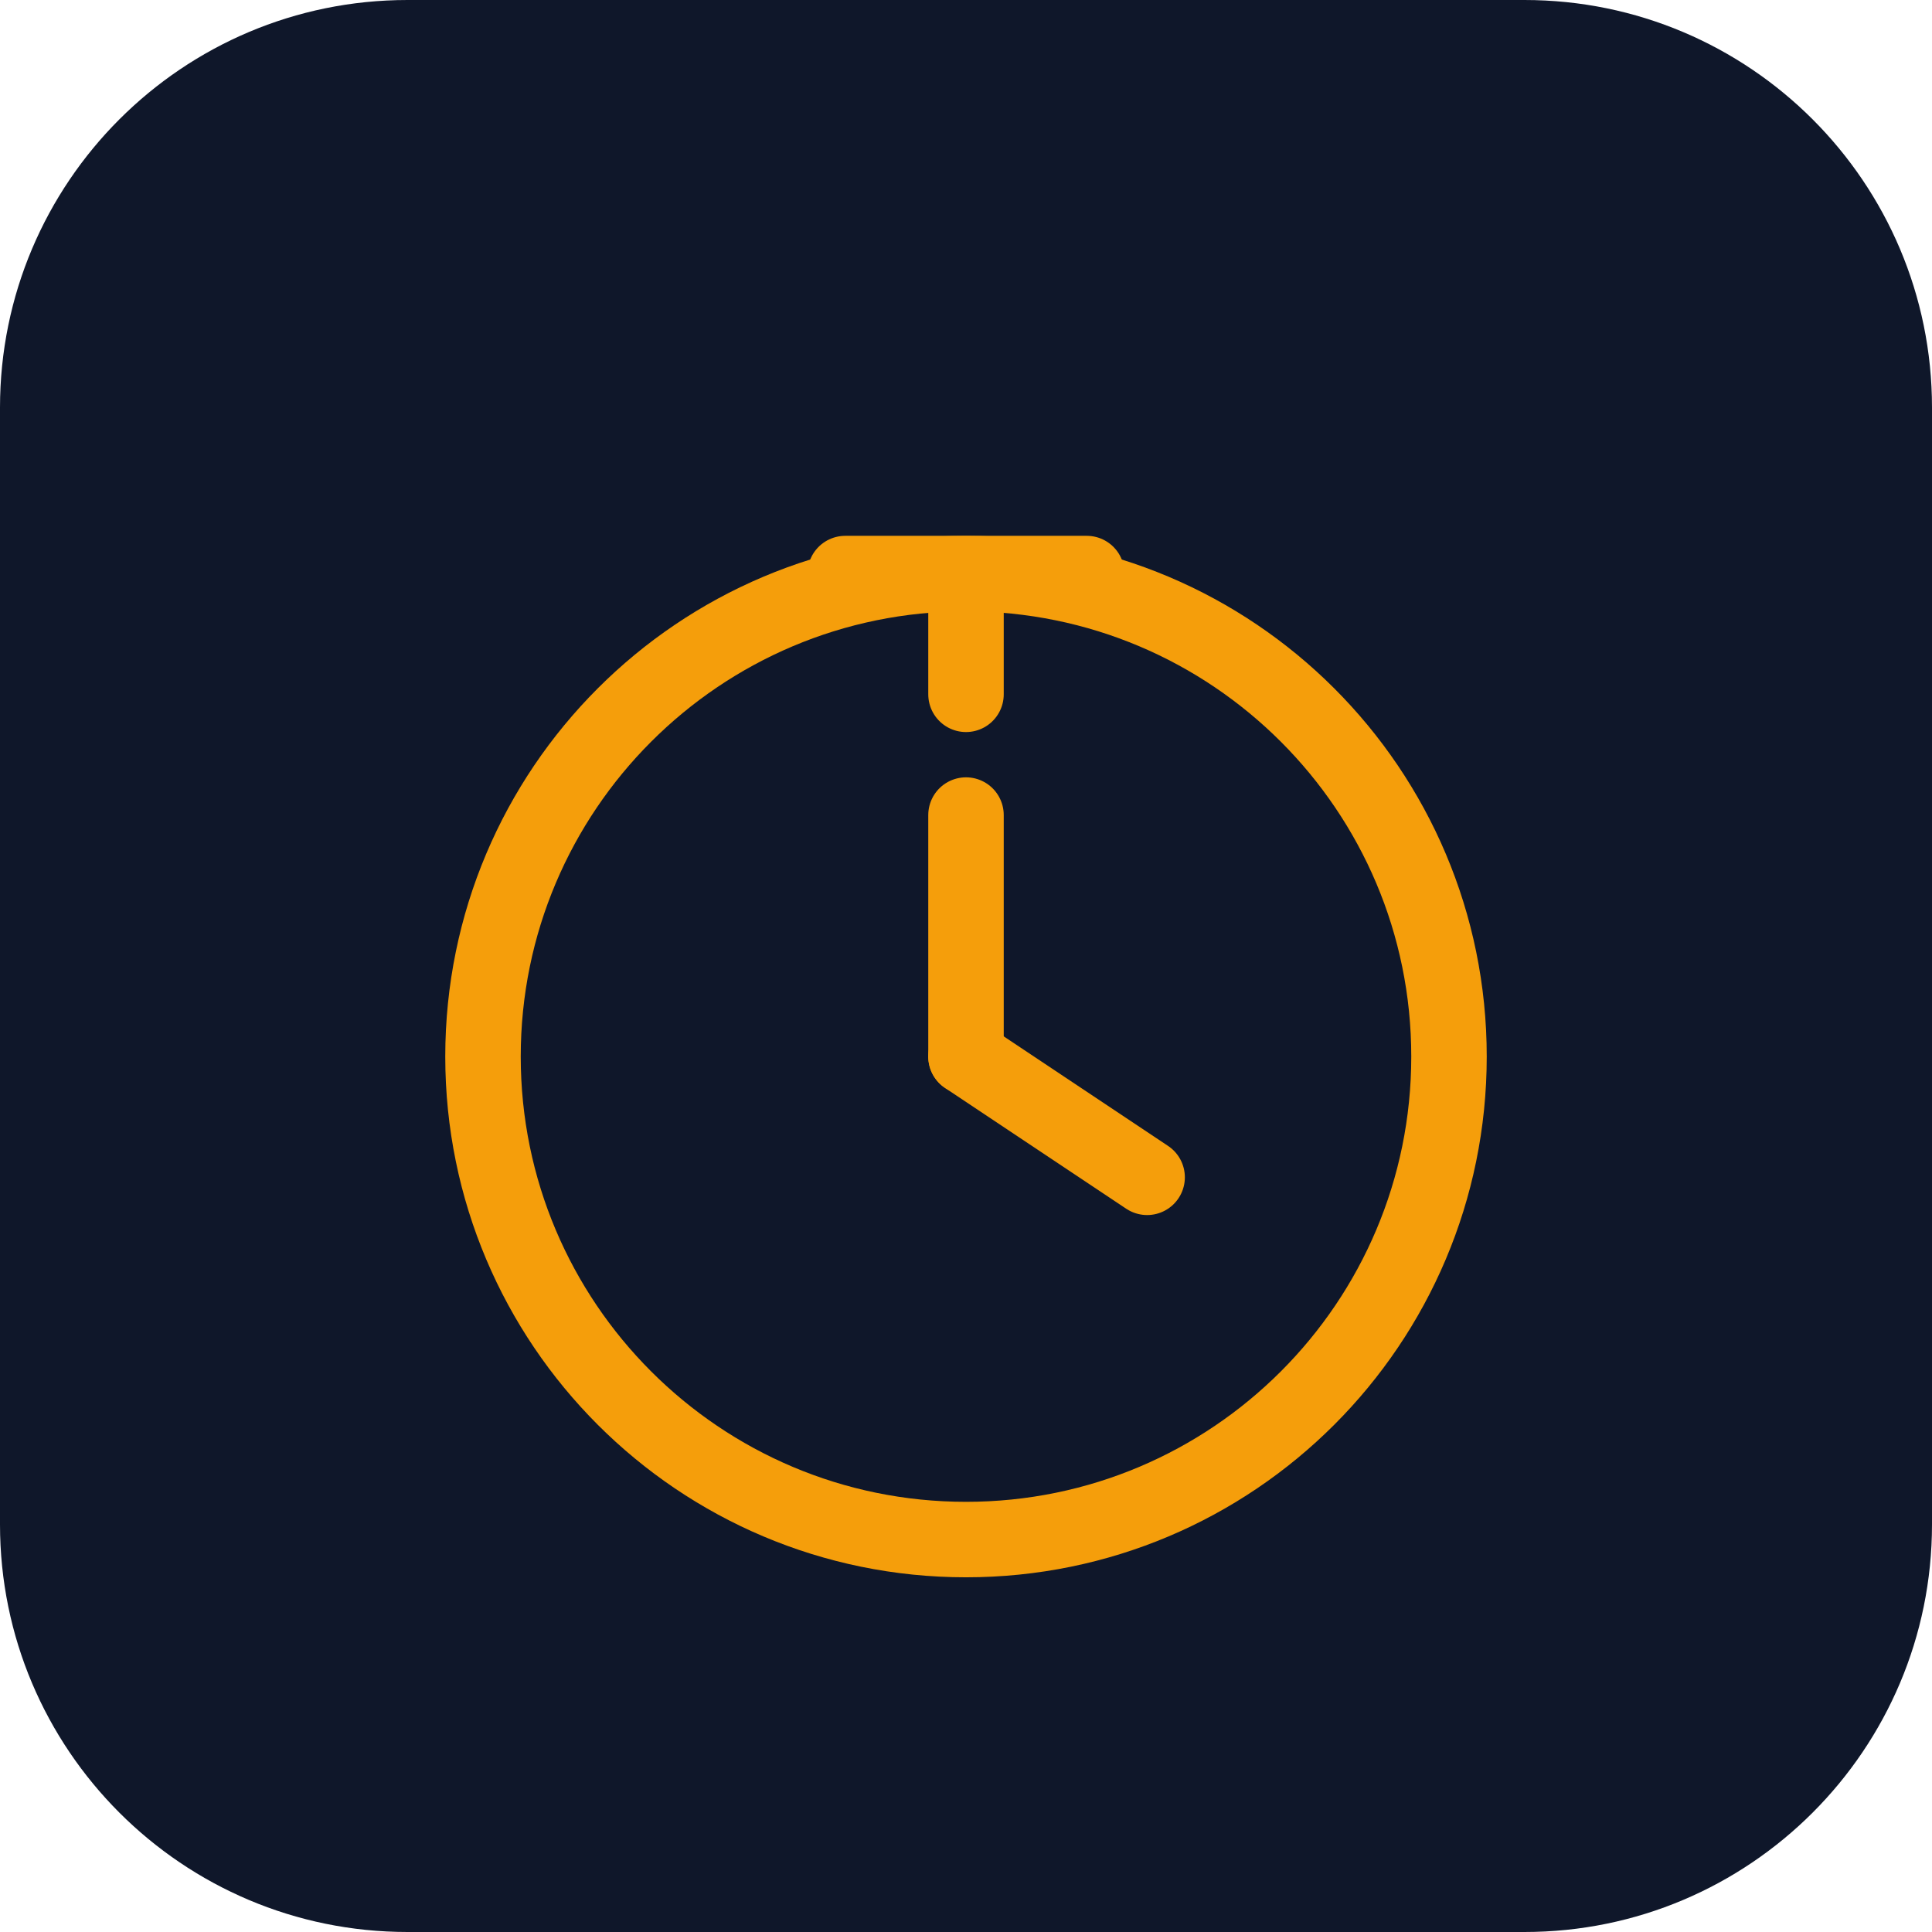
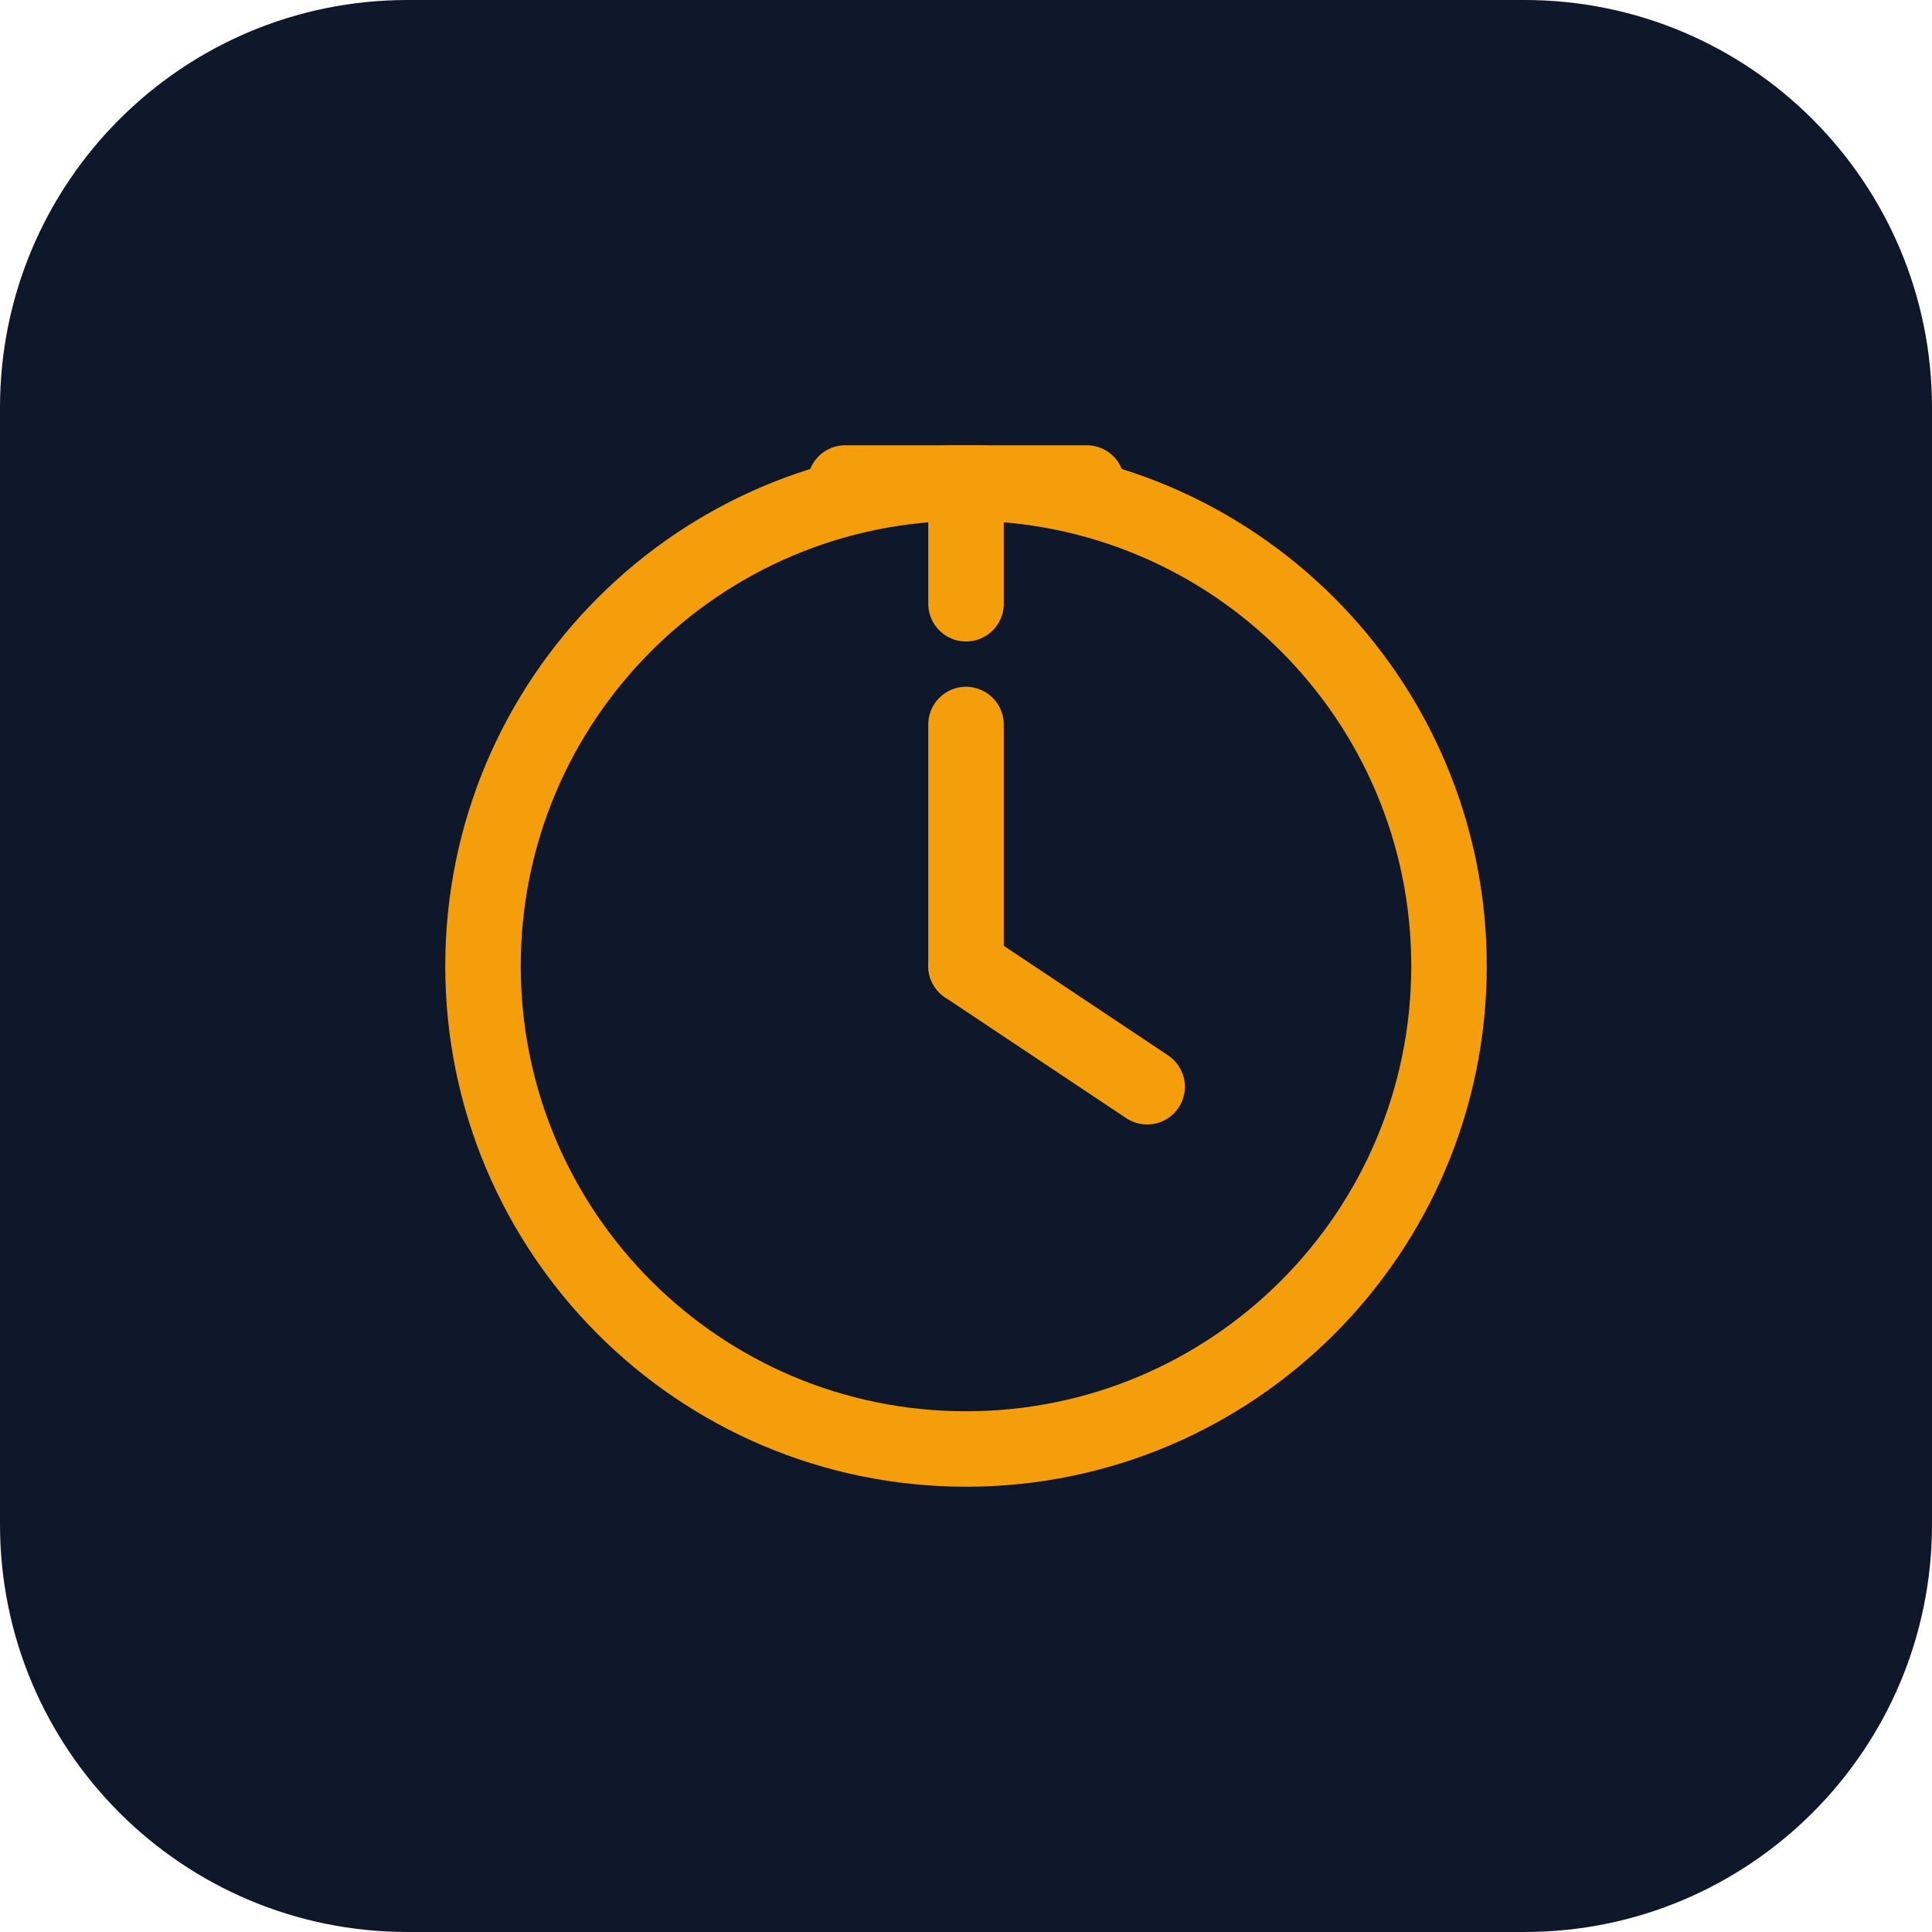
<svg xmlns="http://www.w3.org/2000/svg" viewBox="0 0 512 512">
  <rect width="512" height="512" rx="108" fill="#0f172a" />
-   <g transform="translate(64 72) scale(8)" fill="none" stroke="#f59e0b" stroke-width="2.5" stroke-linecap="round" stroke-linejoin="round">
-     <circle cx="24" cy="26" r="16" />
-     <path d="M24 14V10M24 10H20M24 10H28" />
-     <path d="M24 26V18" />
-     <path d="M24 26L30 30" />
+   <g transform="translate(64 64) scale(8)" fill="none" stroke="#f59e0b" stroke-width="2.5" stroke-linecap="round" stroke-linejoin="round">
+     <circle cx="24" cy="24" r="16" />
+     <path d="M24 12V8M24 8H20M24 8H28" />
+     <path d="M24 24V16" />
+     <path d="M24 24L30 28" />
  </g>
</svg>
